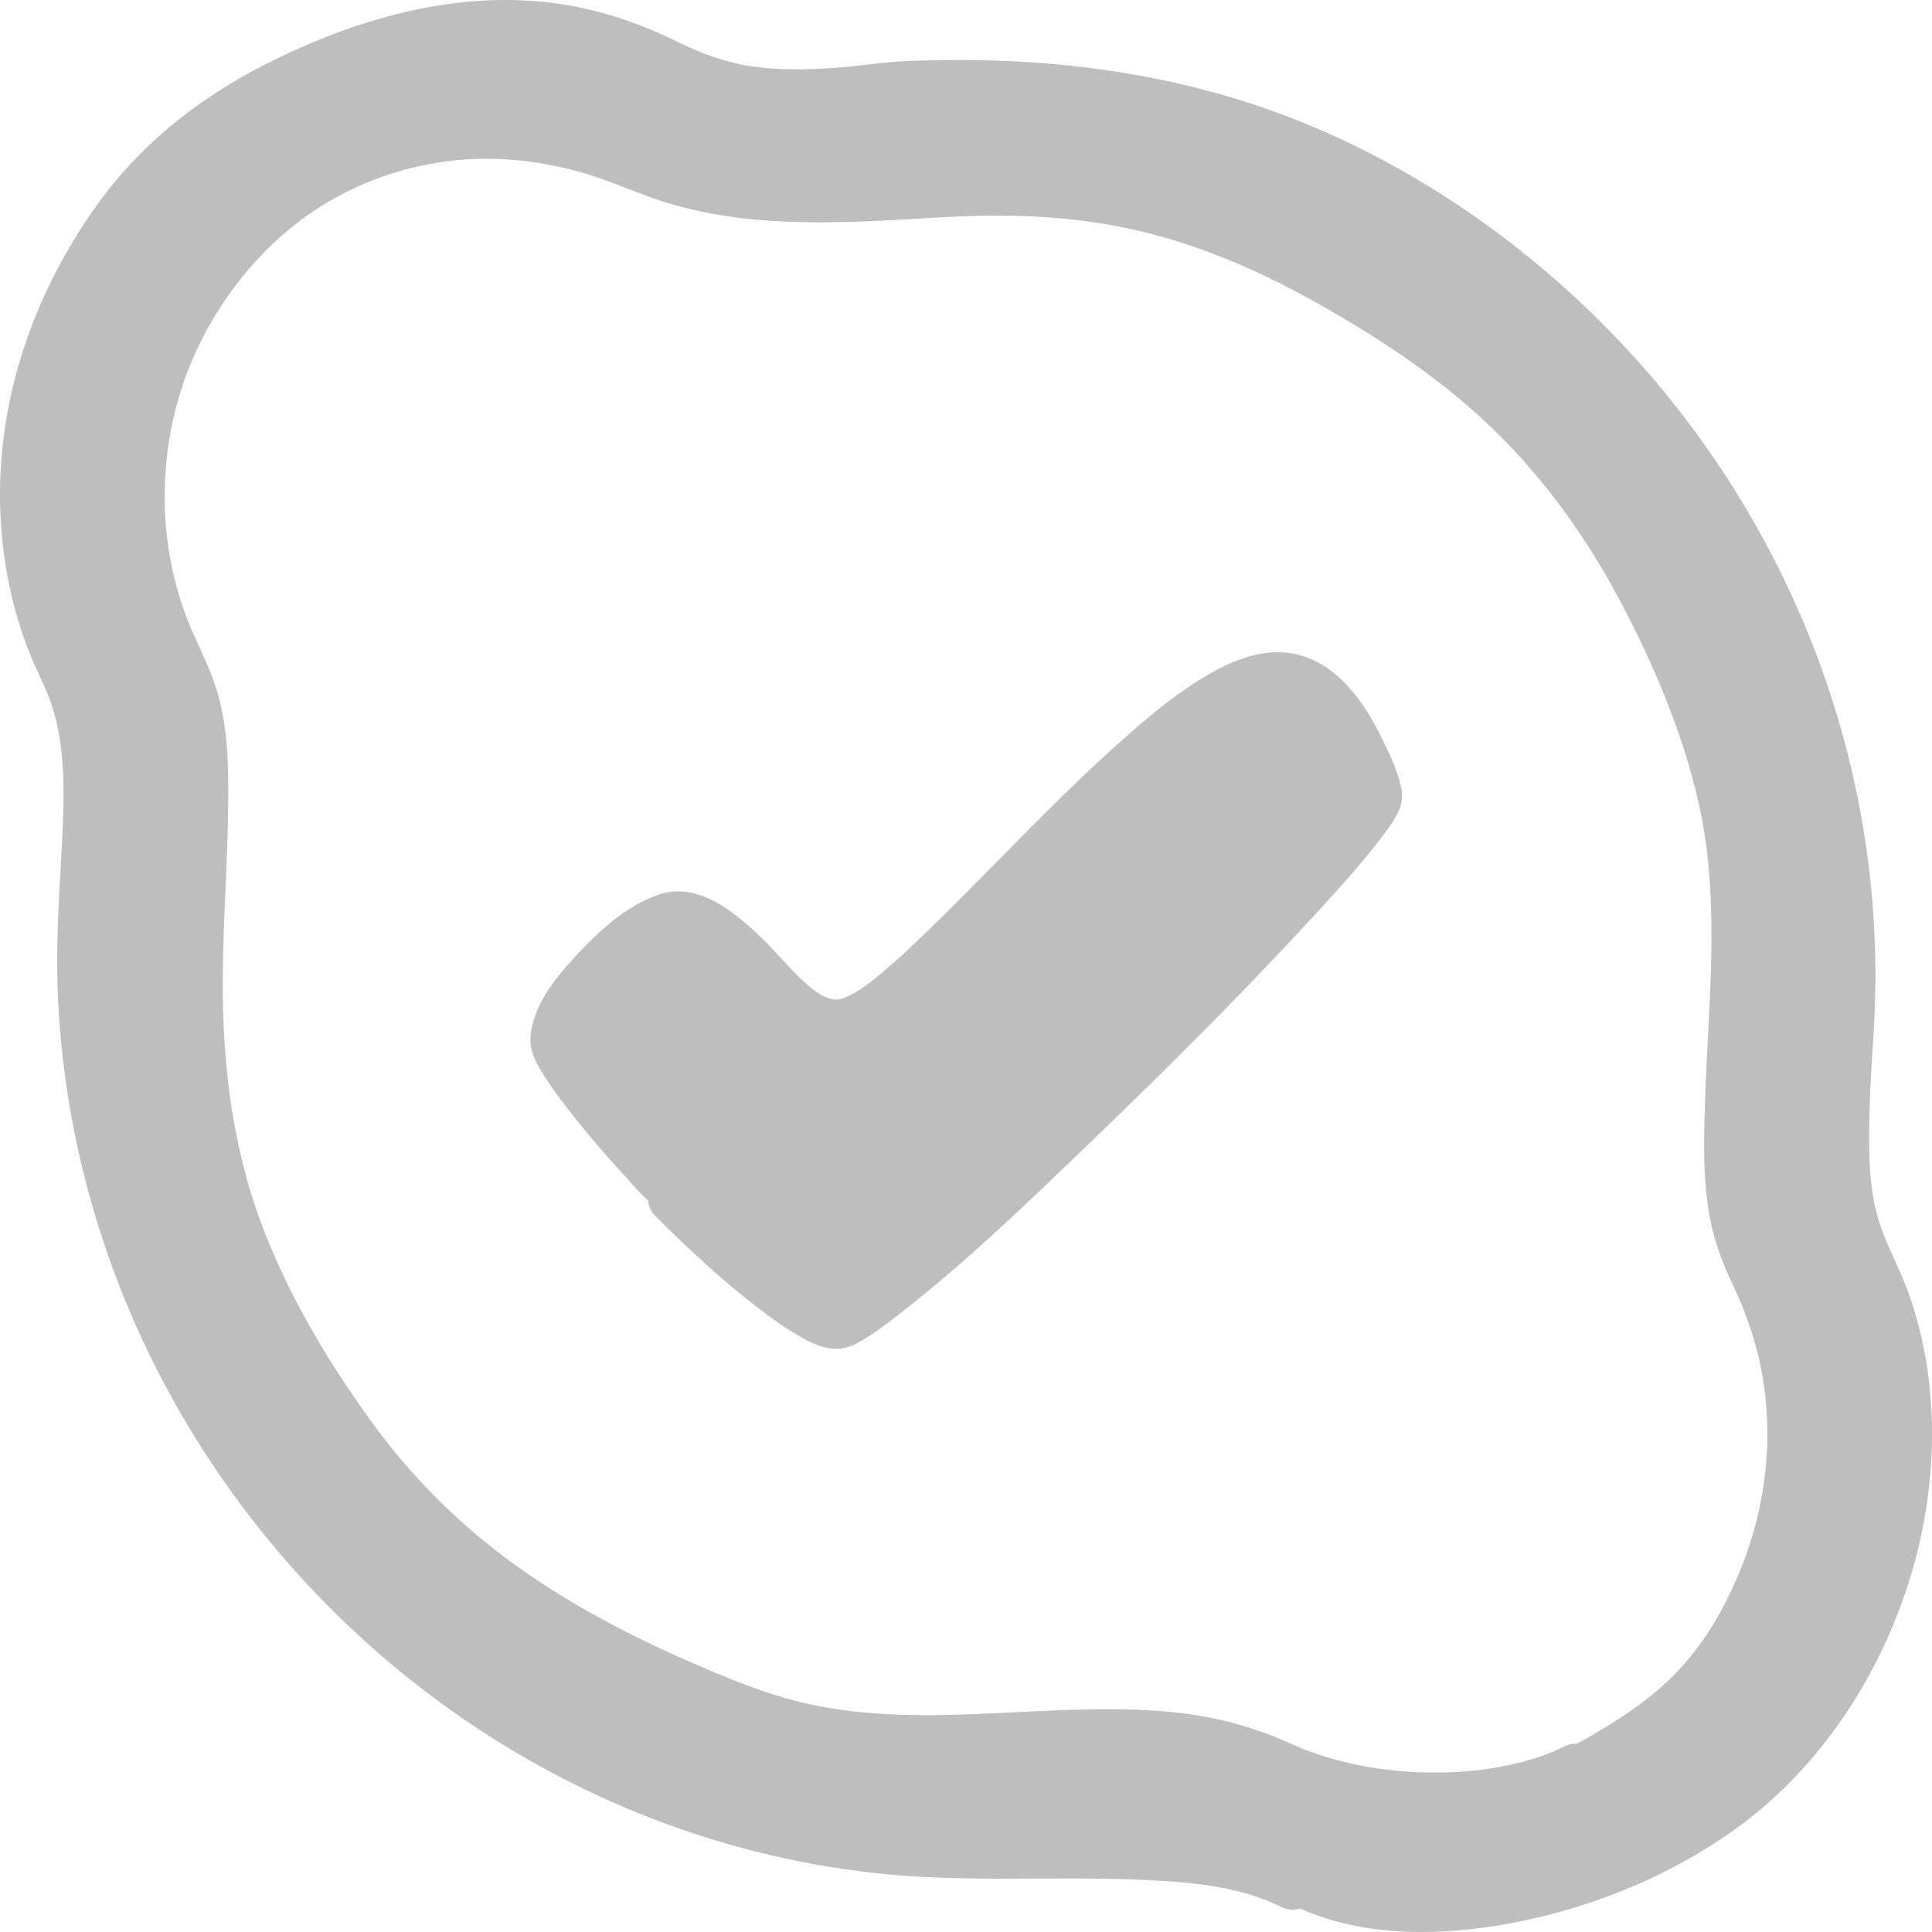
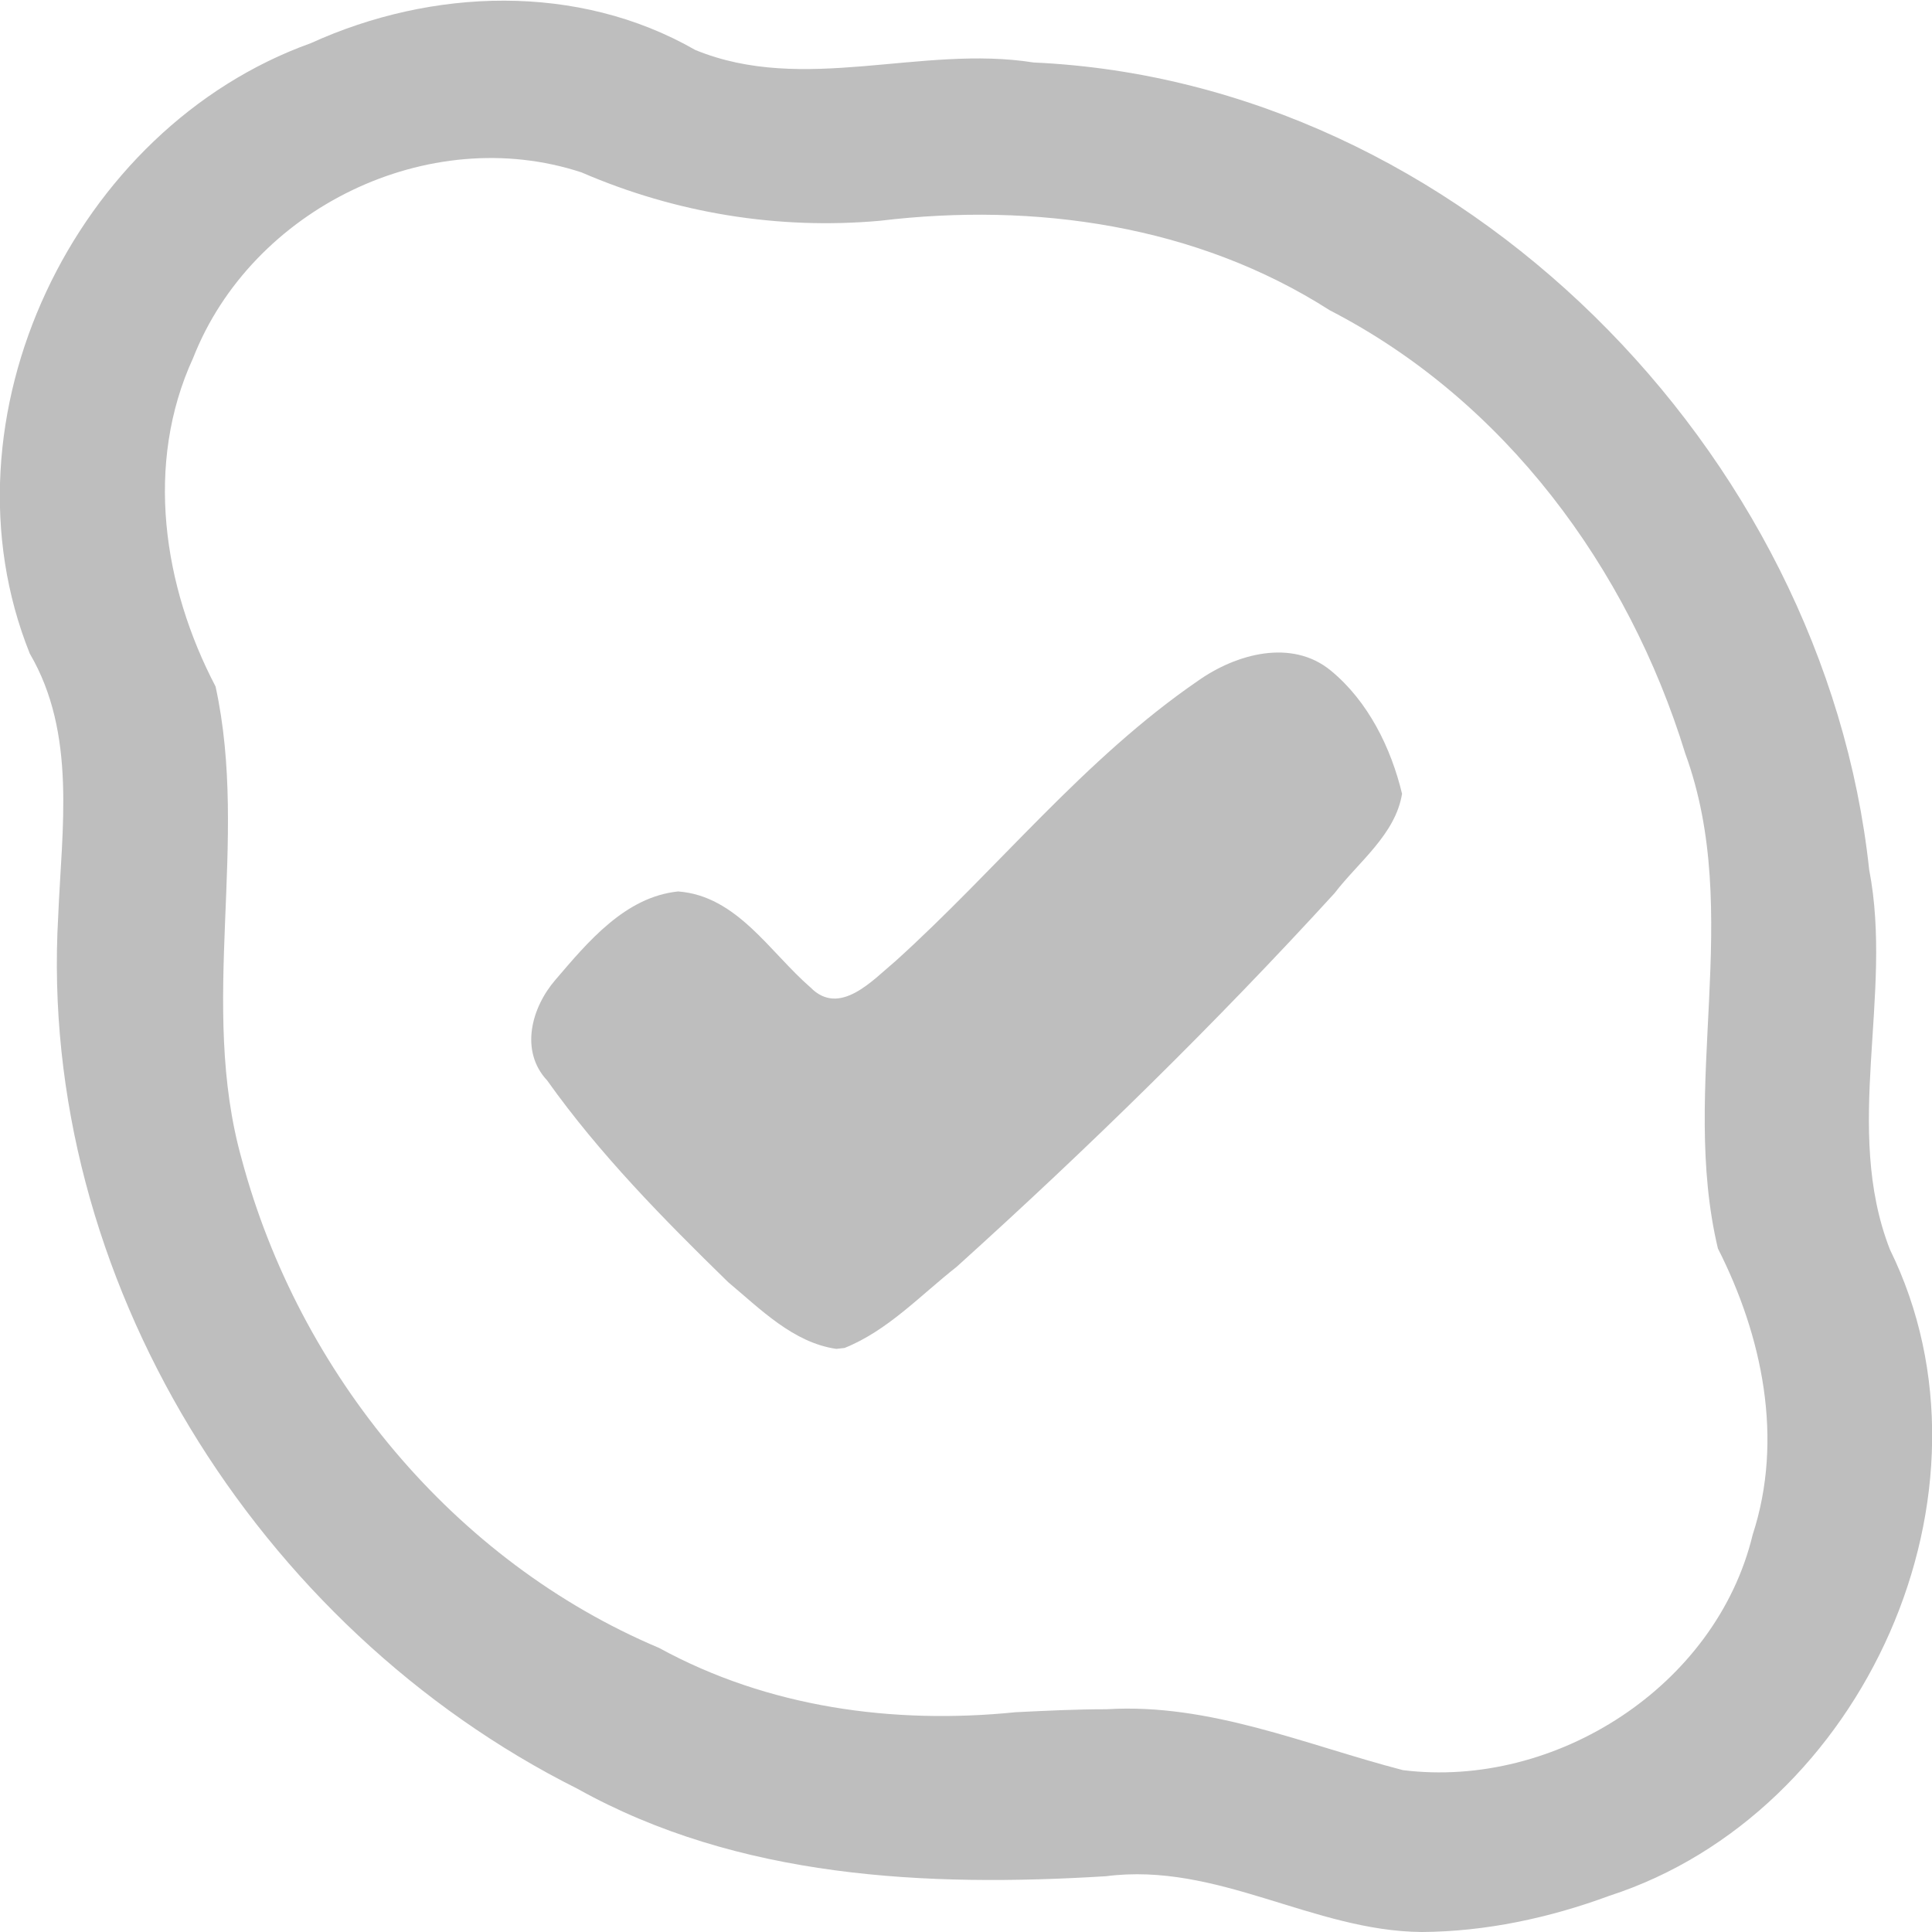
<svg xmlns="http://www.w3.org/2000/svg" version="1.1" x="0px" y="0px" width="240px" height="240px" viewBox="0 0 240 240" xml:space="preserve">
-   <path fill="#bebebe" d="M176.596,240c-5.697,0-10.771-0.984-15.123-2.929c-0.307,0.104-0.627,0.157-0.947,0.157  c-0.447,0-0.896-0.103-1.309-0.31c-5.203-2.616-11.255-3.106-17.008-3.384c-3.394-0.163-6.799-0.185-9.387-0.185  c-1.321,0-2.644,0.01-3.965,0.012c-1.33,0.01-2.659,0.013-3.988,0.013c-5.118,0-10.621-0.084-16.179-0.695  c-20.144-2.213-39.502-10.052-55.982-22.669c-15.521-11.882-27.903-27.548-35.803-45.301c-3.955-8.887-6.756-18.214-8.327-27.724  c-0.795-4.814-1.278-9.719-1.435-14.578c-0.149-4.584,0.097-9.158,0.335-13.583l0.156-2.948c0.351-6.644,0.715-13.512-1.64-19.485  c-0.324-0.821-0.702-1.636-1.102-2.499c-0.401-0.866-0.816-1.759-1.19-2.699c-1.063-2.66-1.912-5.466-2.521-8.342  c-1.21-5.708-1.493-11.631-0.838-17.606c1.136-10.382,5.185-20.683,11.708-29.788c5.08-7.09,12.04-12.926,20.686-17.347  C43.263,2.729,53.377,0,62.801,0c1.521,0,3.044,0.072,4.527,0.215c5.569,0.534,11.222,2.203,16.8,4.961  c3.044,1.505,5.824,2.467,8.495,2.939c1.907,0.337,3.973,0.501,6.315,0.501c1.529,0,3.159-0.066,5.129-0.212  c1.162-0.085,2.319-0.22,3.543-0.361c1.644-0.189,3.344-0.388,5.073-0.458c2.171-0.09,4.335-0.135,6.434-0.135  c0.841,0,1.682,0.01,2.524,0.021c12.14,0.214,23.549,2.045,33.909,5.443c18.683,6.128,36.46,18.35,50.058,34.412  c12.617,14.902,21.308,32.755,25.132,51.628c1.954,9.644,2.63,19.488,2.008,29.262l-0.009,0.137  c-0.303,4.76-0.615,9.682-0.537,14.461c0.059,3.505,0.419,6.255,1.133,8.654c0.499,1.675,1.232,3.303,2.008,5.026  c0.691,1.538,1.408,3.128,1.982,4.825c1.521,4.487,2.404,9.305,2.621,14.318c0.429,9.865-1.695,20.002-6.146,29.313  c-4.427,9.262-10.847,17.044-18.565,22.506c-7.379,5.217-16.218,9.038-25.561,11.049C185.066,239.498,180.666,240,176.596,240  L176.596,240z M137.502,212.326c1.755,0,3.369,0.039,4.938,0.119c3.805,0.193,7.147,0.672,10.221,1.459  c1.396,0.357,2.832,0.799,4.39,1.35c1.102,0.388,2.138,0.842,3.14,1.281c0.933,0.408,1.813,0.797,2.701,1.111  c4.75,1.689,9.896,2.546,15.293,2.546c0.865,0,1.742-0.022,2.607-0.067c2.979-0.155,5.796-0.583,8.374-1.27  c1.276-0.34,2.483-0.742,3.589-1.197c0.557-0.229,1.092-0.471,1.589-0.723c0.207-0.104,0.425-0.184,0.651-0.234  c0.297-0.069,0.604-0.104,0.939-0.105c3.314-1.841,7.016-4.064,10.178-6.804c2.842-2.461,5.278-5.46,7.244-8.919  c5.016-8.822,7.044-18.519,5.865-28.039c-0.556-4.5-1.889-8.902-4.073-13.461c-1.395-2.908-2.313-5.678-2.81-8.467  c-0.631-3.547-0.674-7.16-0.625-10.537c0.055-3.848,0.256-7.727,0.45-11.479c0.081-1.558,0.162-3.117,0.232-4.675  c0.364-7.988,0.444-16.496-1.41-24.596c-1.798-7.859-5.131-16.373-9.905-25.3c-4.263-7.968-9.396-14.925-15.262-20.678  c-5.762-5.652-12.875-10.766-22.389-16.093c-8.972-5.026-17.336-8.171-25.572-9.617c-4.26-0.748-8.727-1.125-13.654-1.151  l-0.431-0.001c-3.271,0-6.63,0.199-9.878,0.392c-1.997,0.119-4.061,0.241-6.109,0.319c-2.275,0.086-4.17,0.125-5.966,0.125  c-7.033,0-12.705-0.666-17.848-2.097c-2.171-0.604-4.232-1.398-6.226-2.165c-1.882-0.724-3.66-1.41-5.494-1.933  c-3.938-1.125-7.922-1.696-11.841-1.696c-0.305,0-0.611,0-0.917,0.011C51.368,19.923,43.379,22.726,37,27.625  c-6.834,5.25-12.201,13.093-14.724,21.522c-2.86,9.551-2.325,20.106,1.469,28.957c0.309,0.722,0.634,1.432,0.957,2.141  c0.978,2.14,1.989,4.353,2.605,6.865c0.867,3.528,1.012,7.093,1.042,9.805c0.05,4.555-0.147,9.135-0.338,13.564  c-0.239,5.56-0.486,11.307-0.232,16.914c0.433,9.568,2.073,17.902,5.012,25.479c3.038,7.832,7.688,16.029,13.82,24.365  c4.893,6.646,10.835,12.49,17.659,17.369c6.776,4.843,14.668,9.064,24.835,13.289c3.283,1.363,7.201,2.881,11.368,3.791  c3.33,0.727,6.927,1.156,10.999,1.311c1.155,0.045,2.336,0.064,3.609,0.064c3.667,0,7.43-0.184,11.069-0.363  C129.858,212.516,133.693,212.326,137.502,212.326L137.502,212.326z M103.876,167.561c-0.133,0-0.266-0.01-0.399-0.018  c-1.759-0.156-3.264-1.031-4.362-1.67c-2.012-1.17-3.785-2.496-5.258-3.641c-3.972-3.086-7.941-6.654-12.492-11.23  c-0.499-0.502-0.789-1.154-0.847-1.832l-0.651-0.654c-0.751-0.756-1.336-1.343-1.732-1.879c-2.794-3.006-5.263-5.889-7.474-8.729  c-1.36-1.748-2.467-3.25-3.447-4.9c-0.631-1.061-1.553-2.611-1.28-4.632c0.534-3.952,3.359-7.243,5.964-10.016  c2.398-2.554,5.667-5.675,9.688-7.151c0.851-0.312,1.743-0.47,2.65-0.47c3.807,0,7.034,2.791,8.962,4.458  c1.406,1.217,2.63,2.541,3.813,3.822c1.048,1.134,2.039,2.207,3.111,3.164c1.516,1.354,2.69,1.982,3.698,1.982  c0.362,0,0.729-0.076,1.125-0.232c1.558-0.615,3.059-1.803,4.462-2.966c2.485-2.06,4.763-4.267,7.482-6.941  c2.434-2.392,4.88-4.876,7.247-7.278c5.225-5.304,10.627-10.788,16.371-15.791c2.893-2.52,6.07-5.139,9.691-7.218  c1.964-1.127,4.959-2.636,8.29-2.718h0.265c7.584,0,11.574,8.022,12.885,10.658c0.862,1.732,1.935,3.888,2.429,6.192  c0.212,0.996,0.108,1.905-0.325,2.865c-0.559,1.233-1.335,2.251-2.02,3.15l-0.109,0.143c-2.68,3.524-5.754,6.863-8.465,9.809  c-7.73,8.398-16.341,17.132-27.098,27.488l-1.109,1.068c-7.574,7.296-15.406,14.84-23.899,21.367  c-1.063,0.817-2.313,1.76-3.69,2.586l-0.122,0.074c-0.754,0.454-1.894,1.143-3.355,1.143V167.561z" />
+   <path fill="#bebebe" d="m 176.596,240 c -13.481,-0.112 -25.373,-8.722 -39.206,-6.929 -22.313,1.375 -45.68,0.275 -65.661,-10.867 C 31.957,202.275 4.662,158.683 7.228,113.858 7.677,102.881 9.53,91.164 3.702,81.193 -8.048,51.969 9.219,15.907 38.613,5.363 53.637,-1.475 71.765,-2.161 86.364,6.204 99.843,11.749 114.407,5.539 128.391,7.762 181.362,10.143 226.612,56.006 232.197,108.046 c 3.025,15.621 -3.305,32.083 2.575,47.172 14.791,30.086 -3.217,70.039 -34.85,80.284 -7.451,2.754 -15.364,4.451 -23.326,4.499 z m -39.094,-27.674 c 12.82,-0.772 24.671,4.425 36.774,7.567 18.926,2.357 38.922,-10.417 43.451,-29.258 3.879,-11.884 1.201,-24.663 -4.321,-35.54 -4.802,-20.157 3.221,-41.571 -4.056,-61.489 C 202.251,70.516 186.906,49.731 165.185,38.544 148.651,27.954 128.556,25.109 109.322,27.424 96.63,28.561 83.925,26.47 72.25,21.42 53.228,15.153 31.253,25.936 23.986,44.481 c -6.031,13.12 -3.727,28.348 2.792,40.798 4.215,19.287 -2.162,39.47 3.25,58.725 7.109,26.582 26.334,49.945 51.86,60.714 13.523,7.397 29.066,9.52 44.262,7.981 3.781,-0.186 7.565,-0.372 11.352,-0.372 z" />
+   <path fill="#bebebe" d="m 103.876,167.561 c -5.344,-0.774 -9.432,-4.954 -13.417,-8.283 -8.024,-7.834 -15.97,-15.892 -22.484,-25.054 -3.445,-3.684 -1.944,-9.085 1.032,-12.518 4.028,-4.712 8.664,-10.288 15.229,-10.967 7.305,0.542 11.388,7.545 16.439,11.918 3.629,3.706 7.741,-0.914 10.567,-3.267 12.682,-11.45 23.437,-25.132 37.619,-34.847 4.677,-3.301 11.602,-5.251 16.477,-1.223 4.614,3.803 7.457,9.564 8.829,15.284 -0.812,5.053 -5.41,8.467 -8.394,12.363 -14.851,16.25 -30.613,31.668 -46.95,46.415 -4.476,3.514 -8.556,7.925 -13.913,10.067 l -1.035,0.115 0,-0.003 0.001,0 z" />
</svg>
